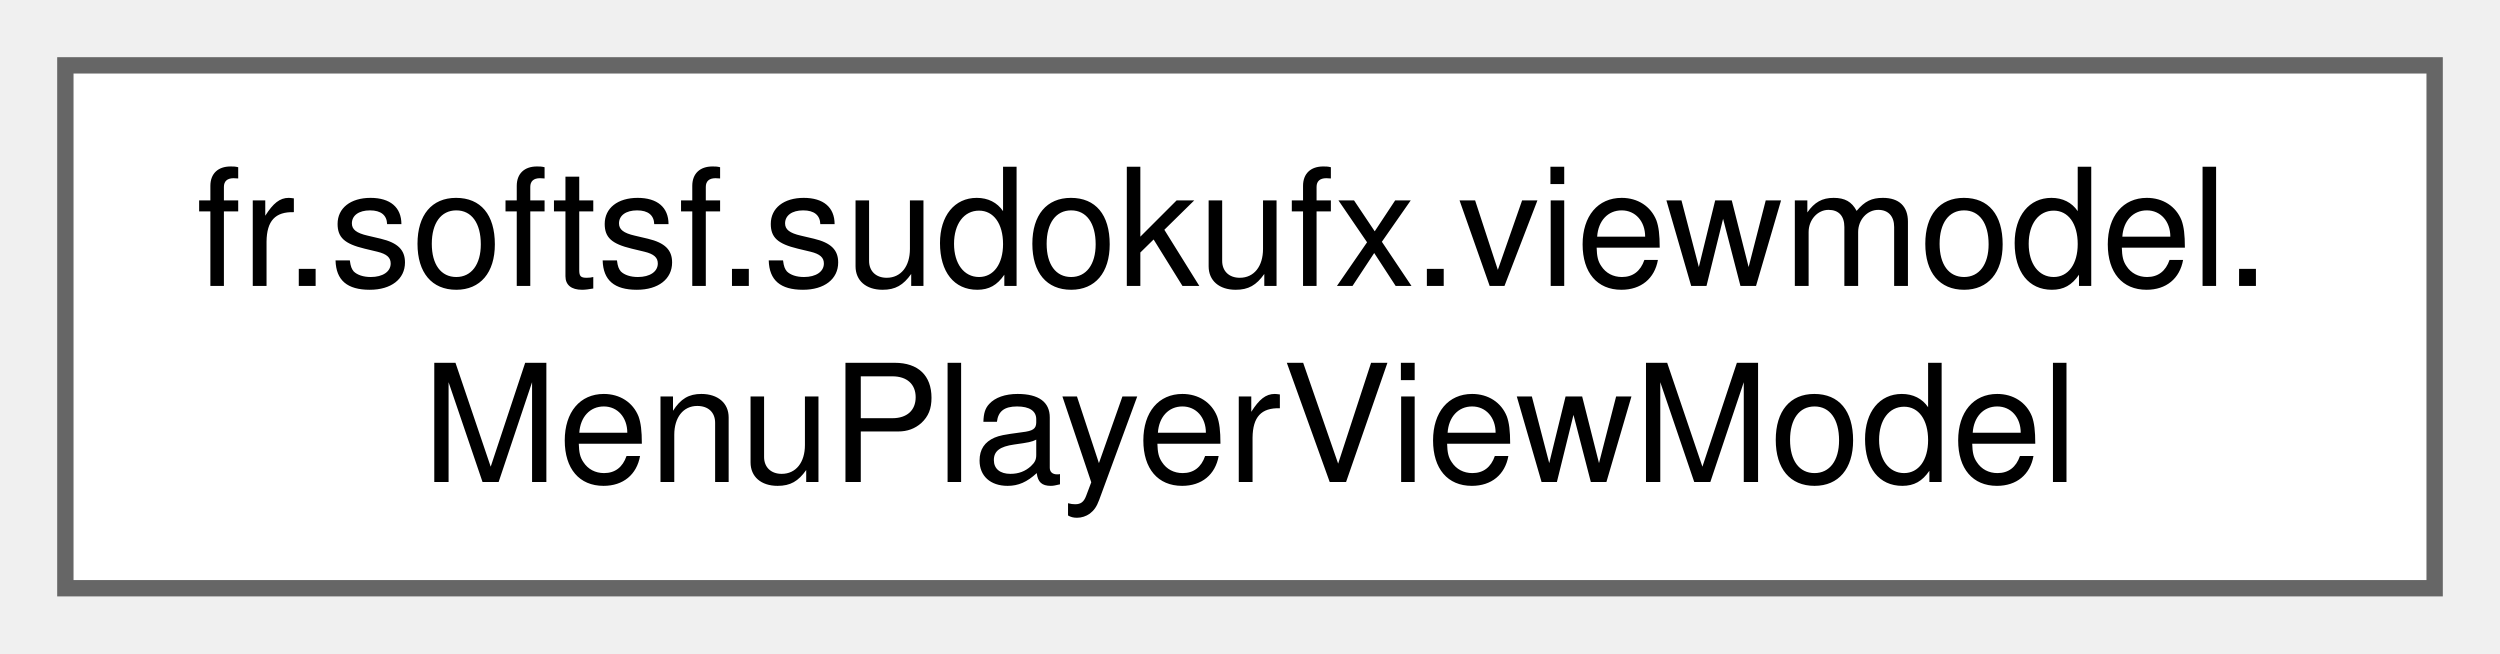
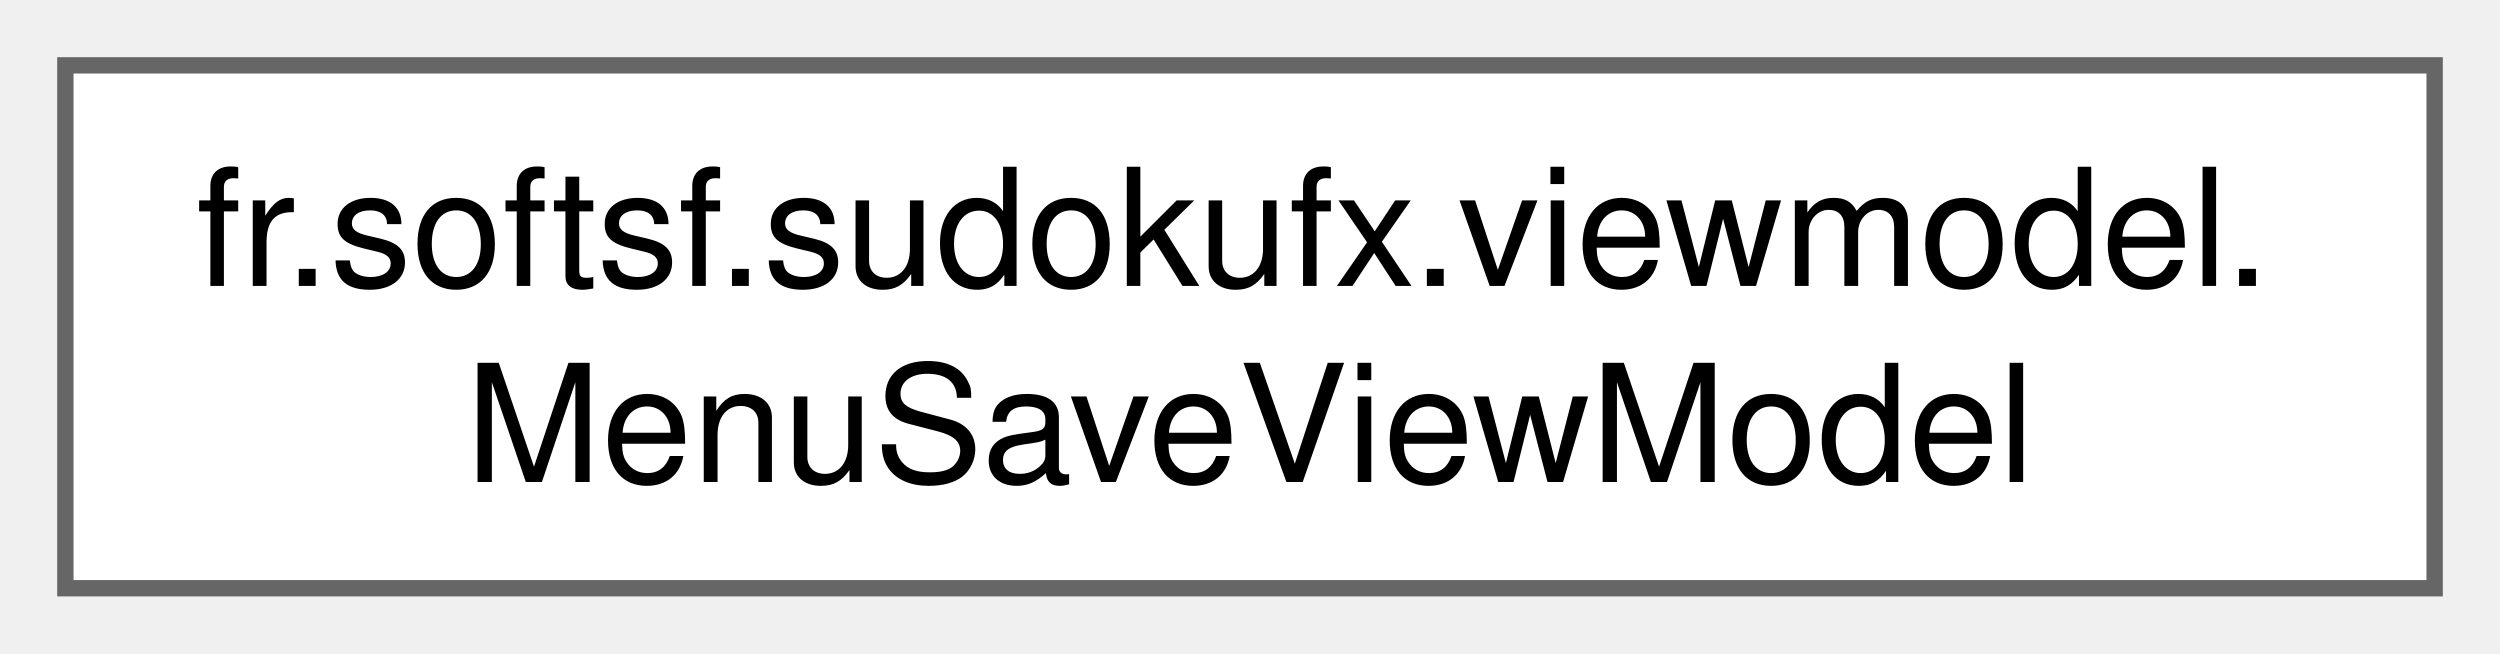
<svg xmlns="http://www.w3.org/2000/svg" xmlns:xlink="http://www.w3.org/1999/xlink" width="153pt" height="40pt" viewBox="0.00 0.00 153.00 40.00">
  <g id="graph0" class="graph" transform="scale(1 1) rotate(0) translate(4 36)">
    <g id="Node000000" class="node">
      <g id="a_Node000000">
-         <a xlink:href="classfr_1_1softsf_1_1sudokufx_1_1viewmodel_1_1_menu_player_view_model.html" target="_top" xlink:title="ViewModel for managing player menu UI state and accessibility texts.">
+         <a xlink:href="classfr_1_1softsf_1_1sudokufx_1_1viewmodel_1_1_menu_save_view_model.html" target="_top" xlink:title="ViewModel for managing backup menu UI state and accessibility texts.">
          <polygon fill="white" stroke="#666666" points="145,-32 0,-32 0,0 145,0 145,-32" />
          <text text-anchor="start" x="8" y="-18.5" font-family="Helvetica,sans-Serif" font-size="10.00">fr.softsf.sudokufx.viewmodel.</text>
-           <text text-anchor="middle" x="72.5" y="-6.5" font-family="Helvetica,sans-Serif" font-size="10.00">MenuPlayerViewModel</text>
+           <text text-anchor="middle" x="72.5" y="-6.5" font-family="Helvetica,sans-Serif" font-size="10.00">MenuSaveViewModel</text>
        </a>
      </g>
    </g>
  </g>
</svg>
